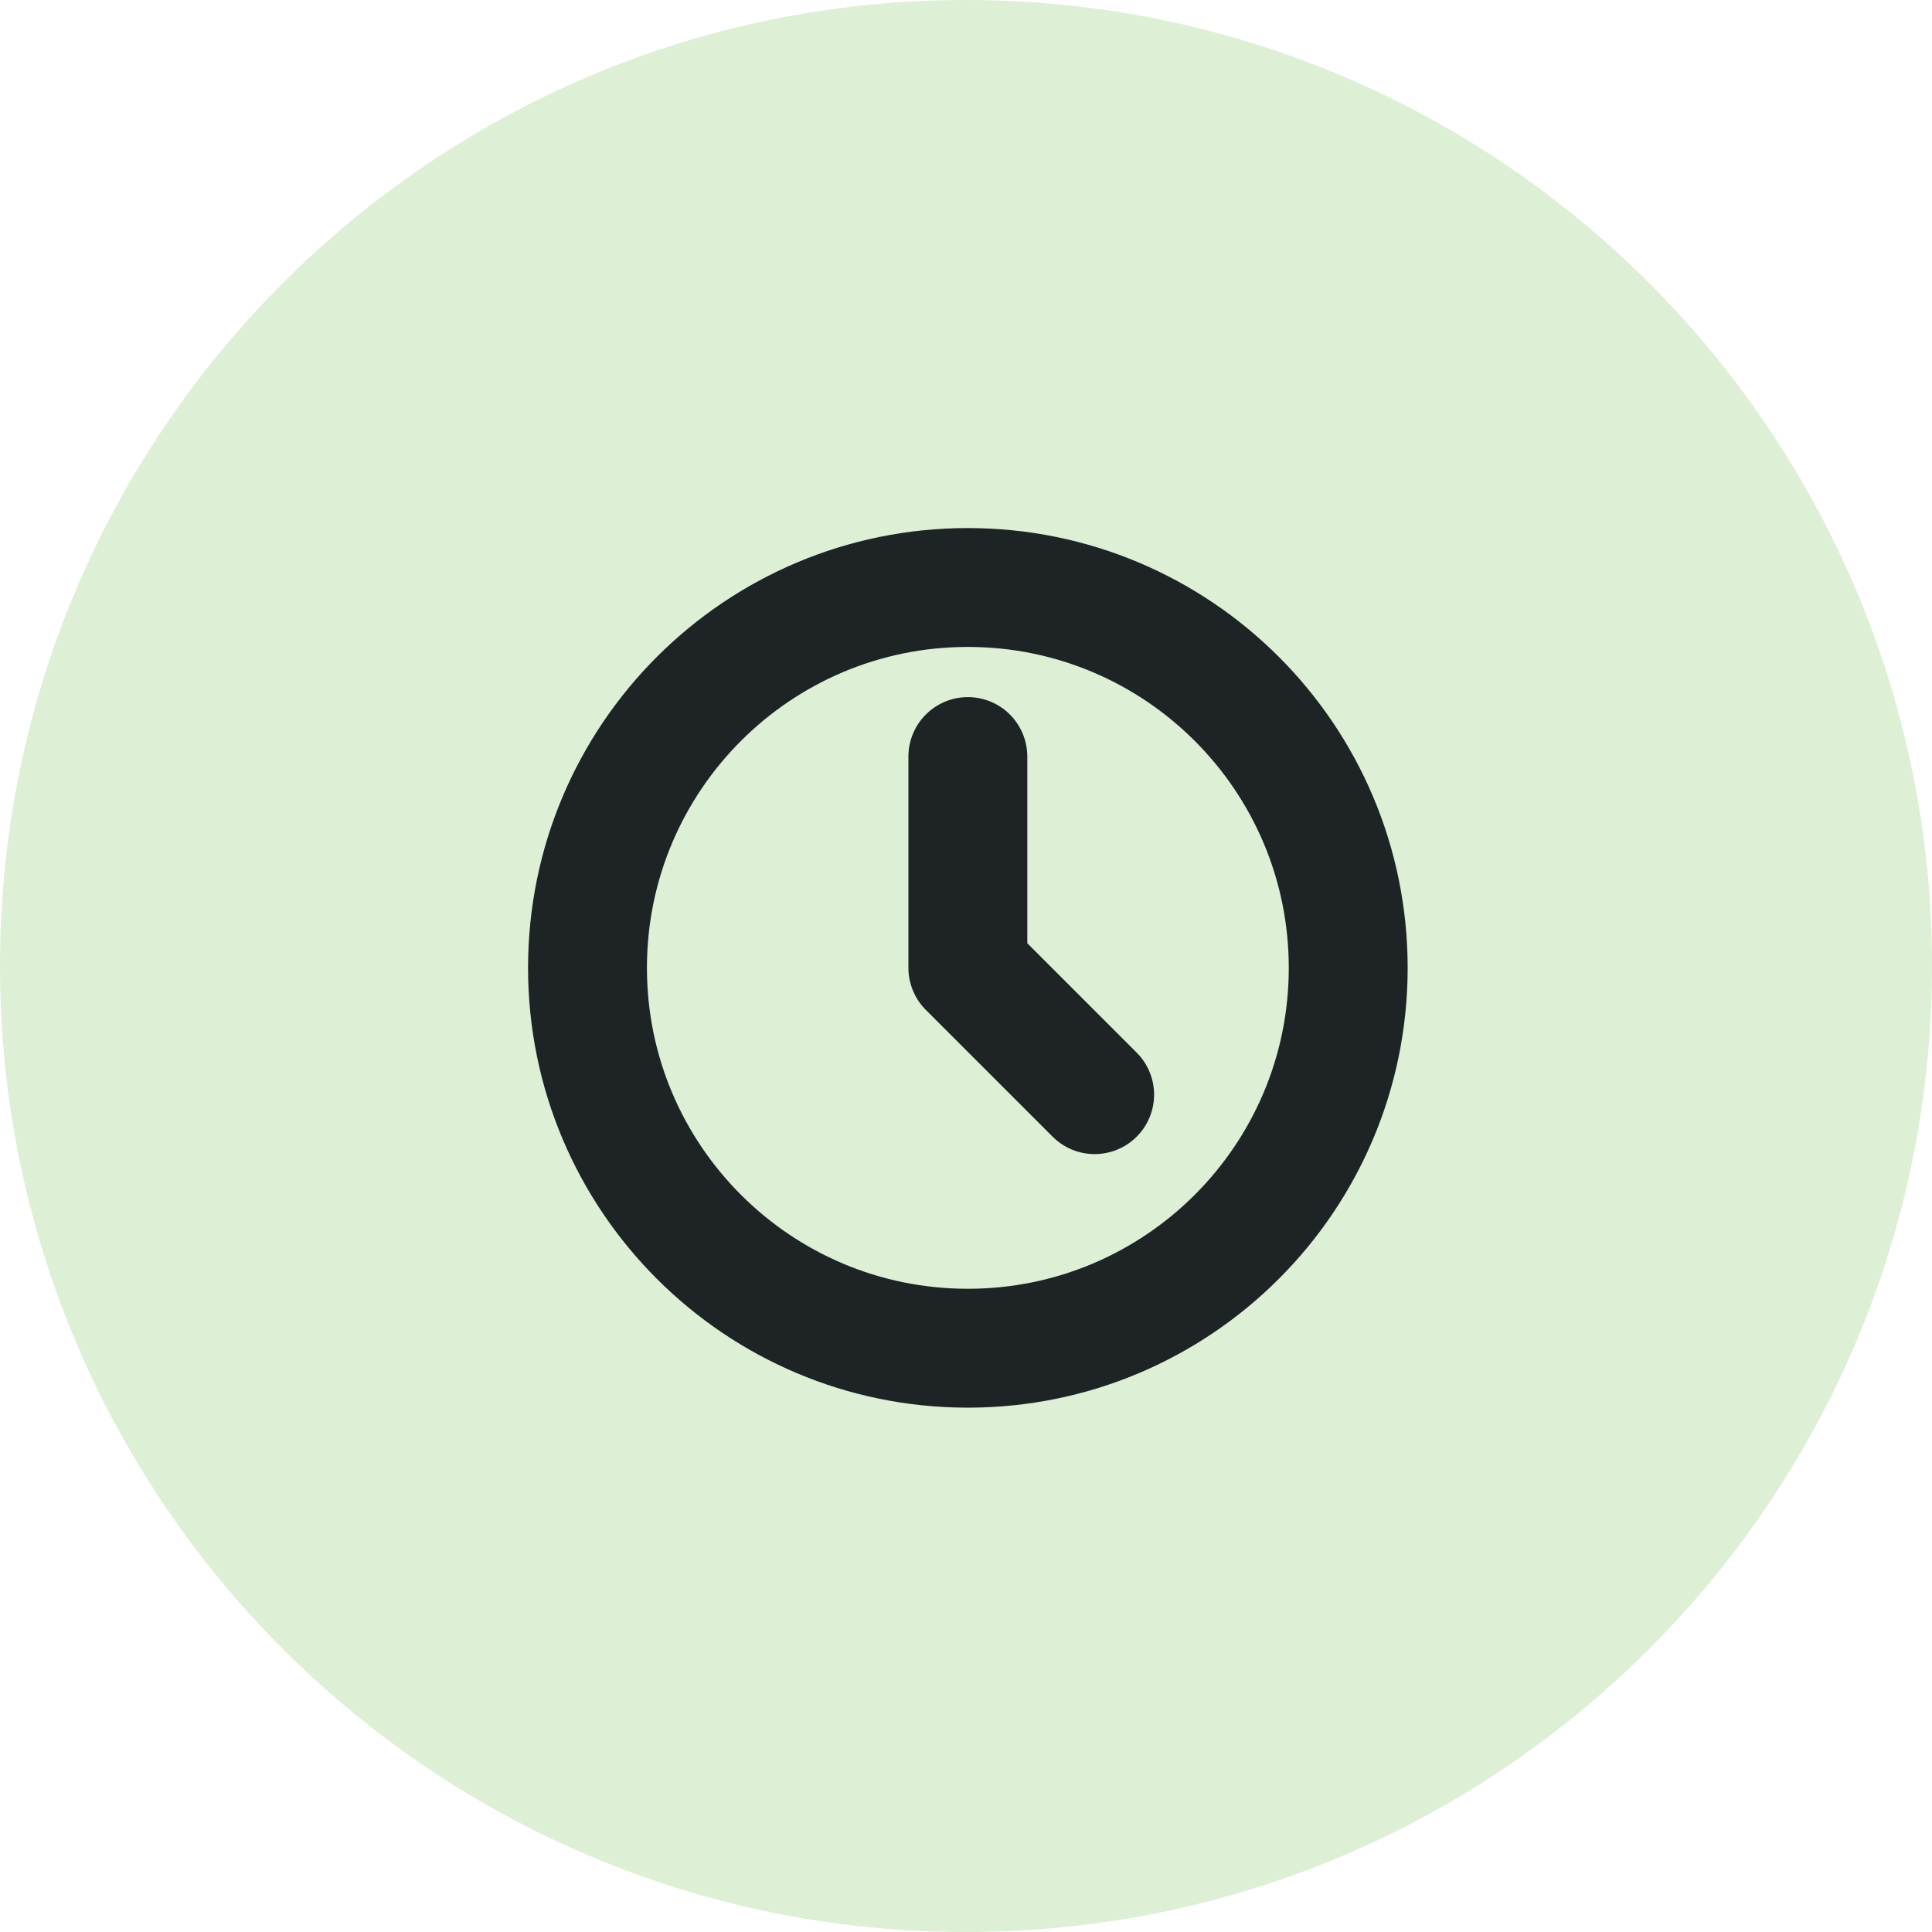
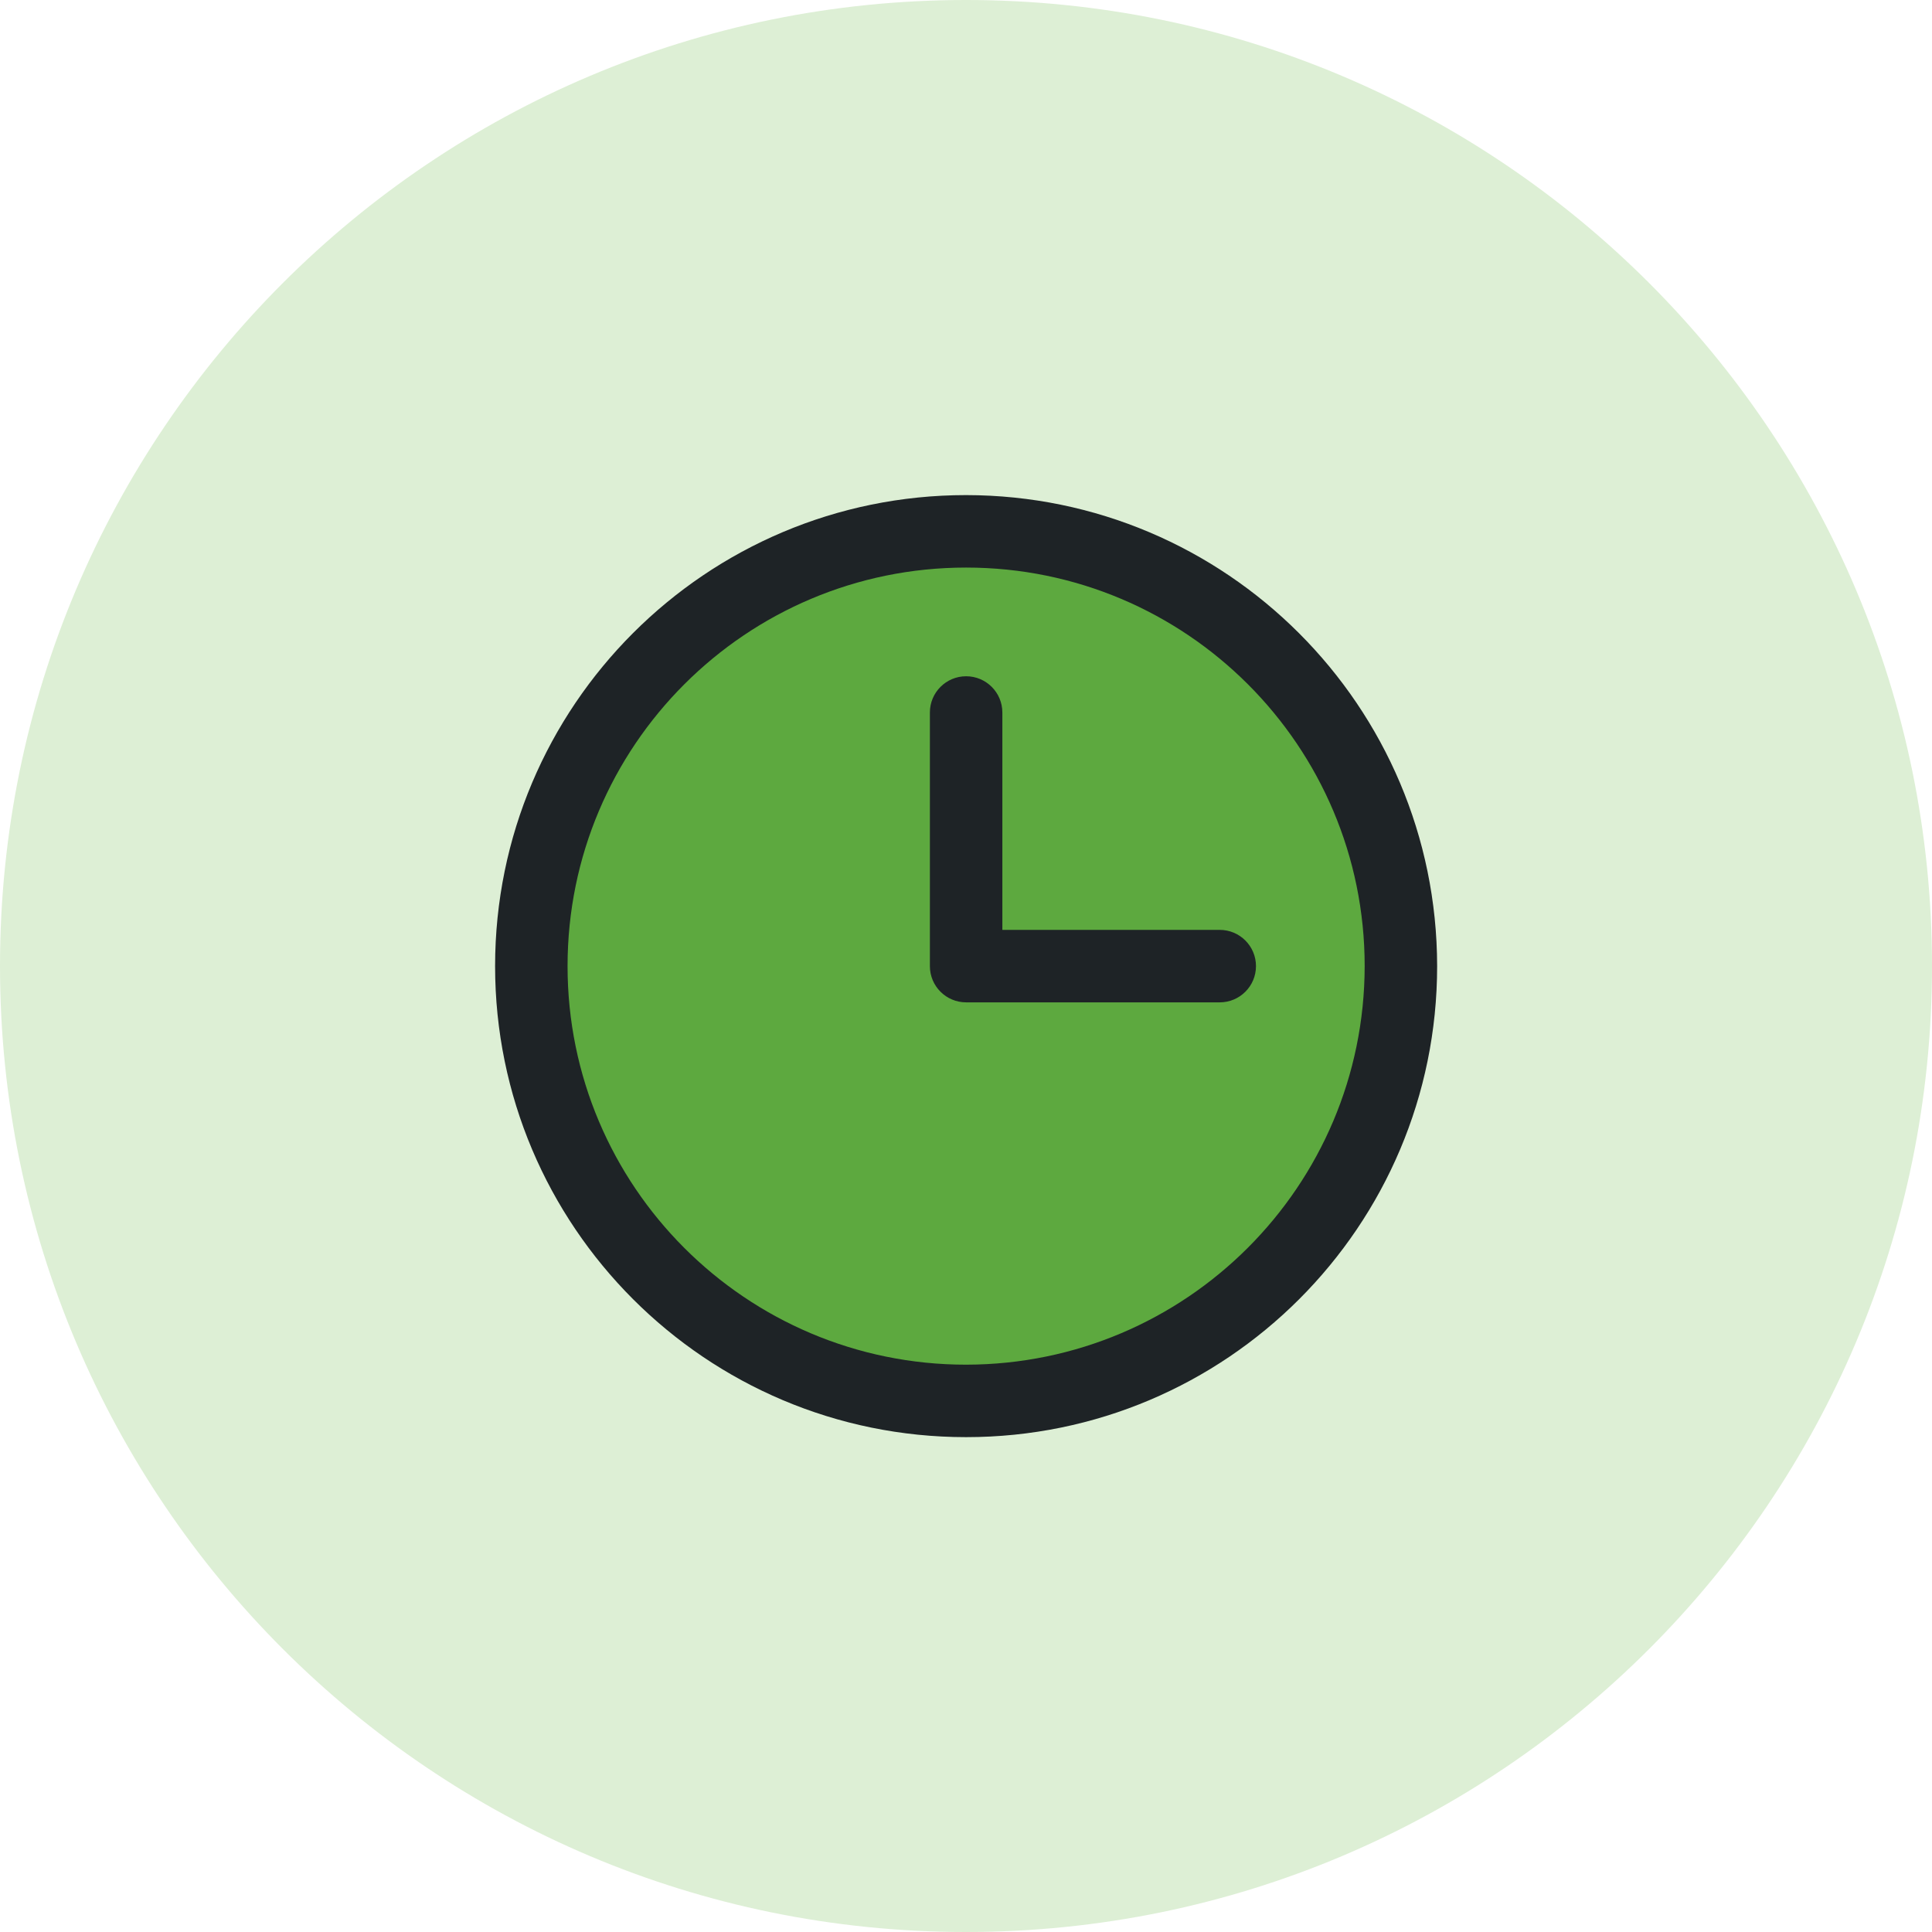
<svg xmlns="http://www.w3.org/2000/svg" viewBox="260 720 52 52" width="52" height="52">
  <circle cx="286" cy="746" r="26" fill="#DDEFD5" />
-   <g transform="translate(272.4 732.4) scale(1.1375)" fill="none" stroke="#1E2326" stroke-width="2.813" stroke-linecap="round" stroke-linejoin="round">
-     <path d="M3 12a9 9 0 1 0 18 0a9 9 0 0 0 -18 0" />
-     <path d="M12 7v5l3 3" />
+   <g transform="translate(270.4 730.4) scale(0.1219)" fill="#1E2326">
+     <path d="M224,128a96,96,0,1,1-96-96A96,96,0,0,1,224,128Z" data-phu="1" fill="#5DA93F" opacity="1" />
+     <path d="M128,24A104,104,0,1,0,232,128,104.11,104.11,0,0,0,128,24Zm0,192a88,88,0,1,1,88-88A88.1,88.1,0,0,1,128,216Zm64-88a8,8,0,0,1-8,8H128a8,8,0,0,1-8-8V72a8,8,0,0,1,16,0v48h48A8,8,0,0,1,192,128Z" />
  </g>
</svg>
